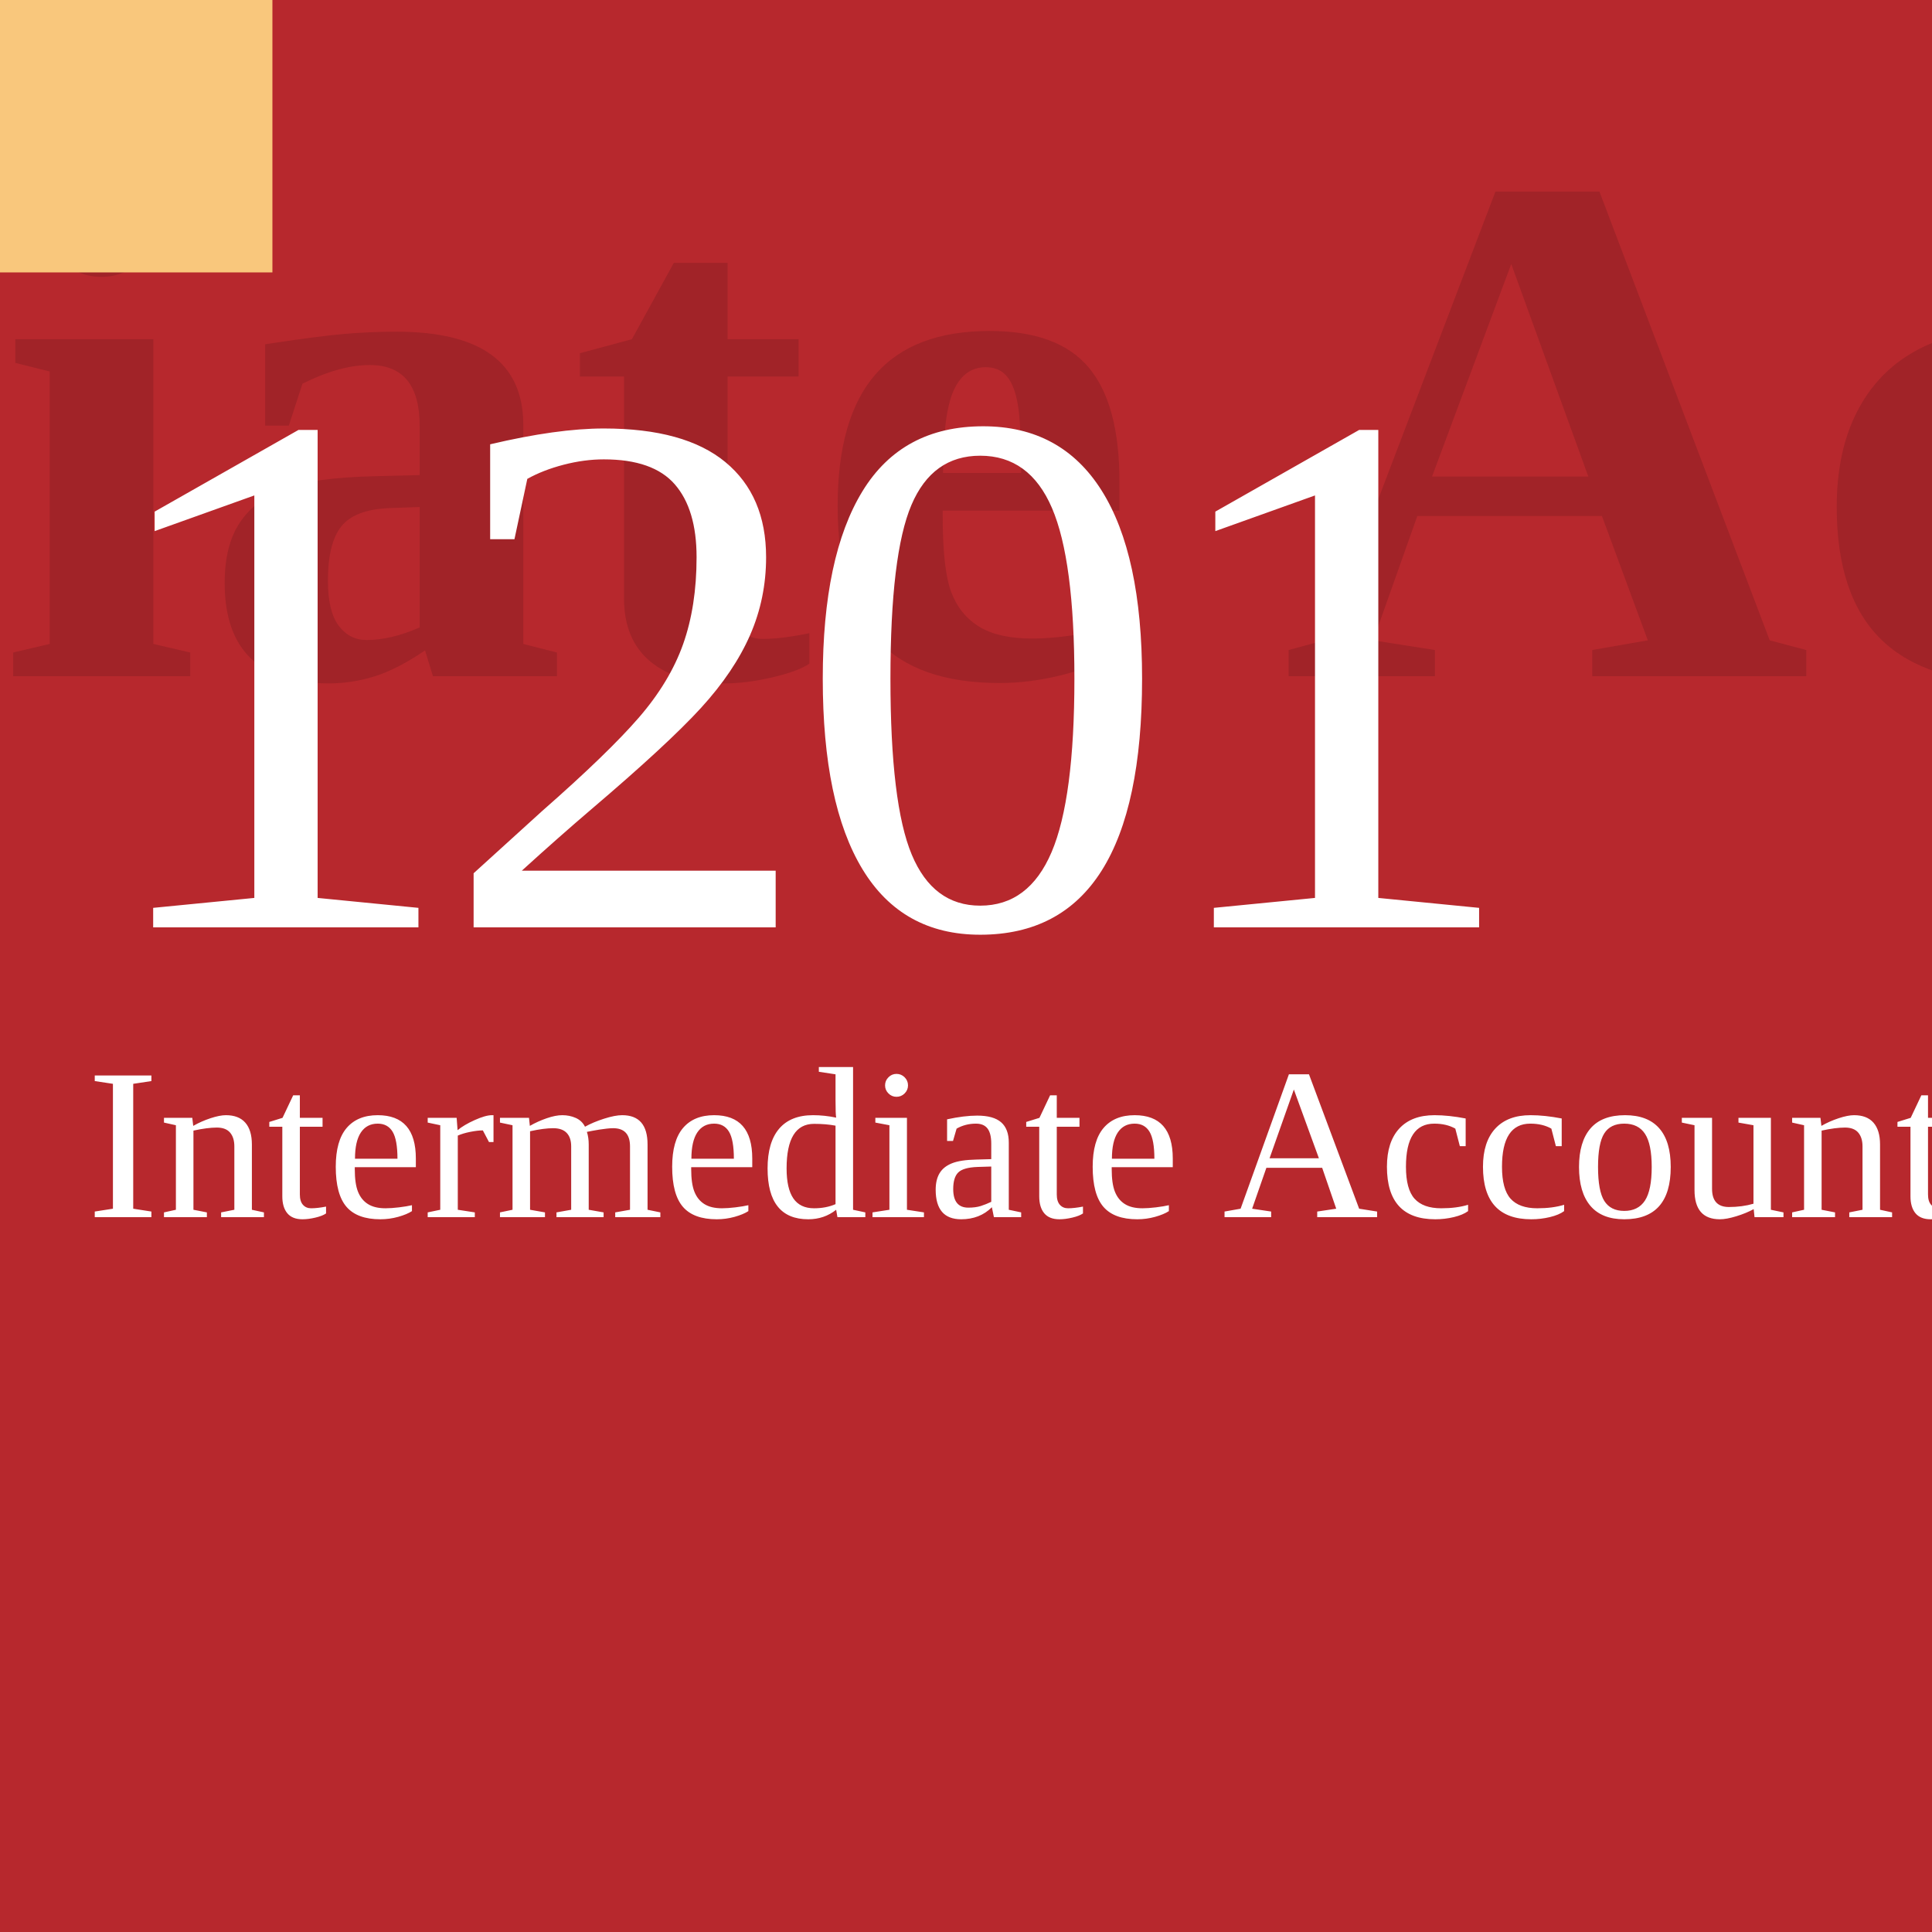
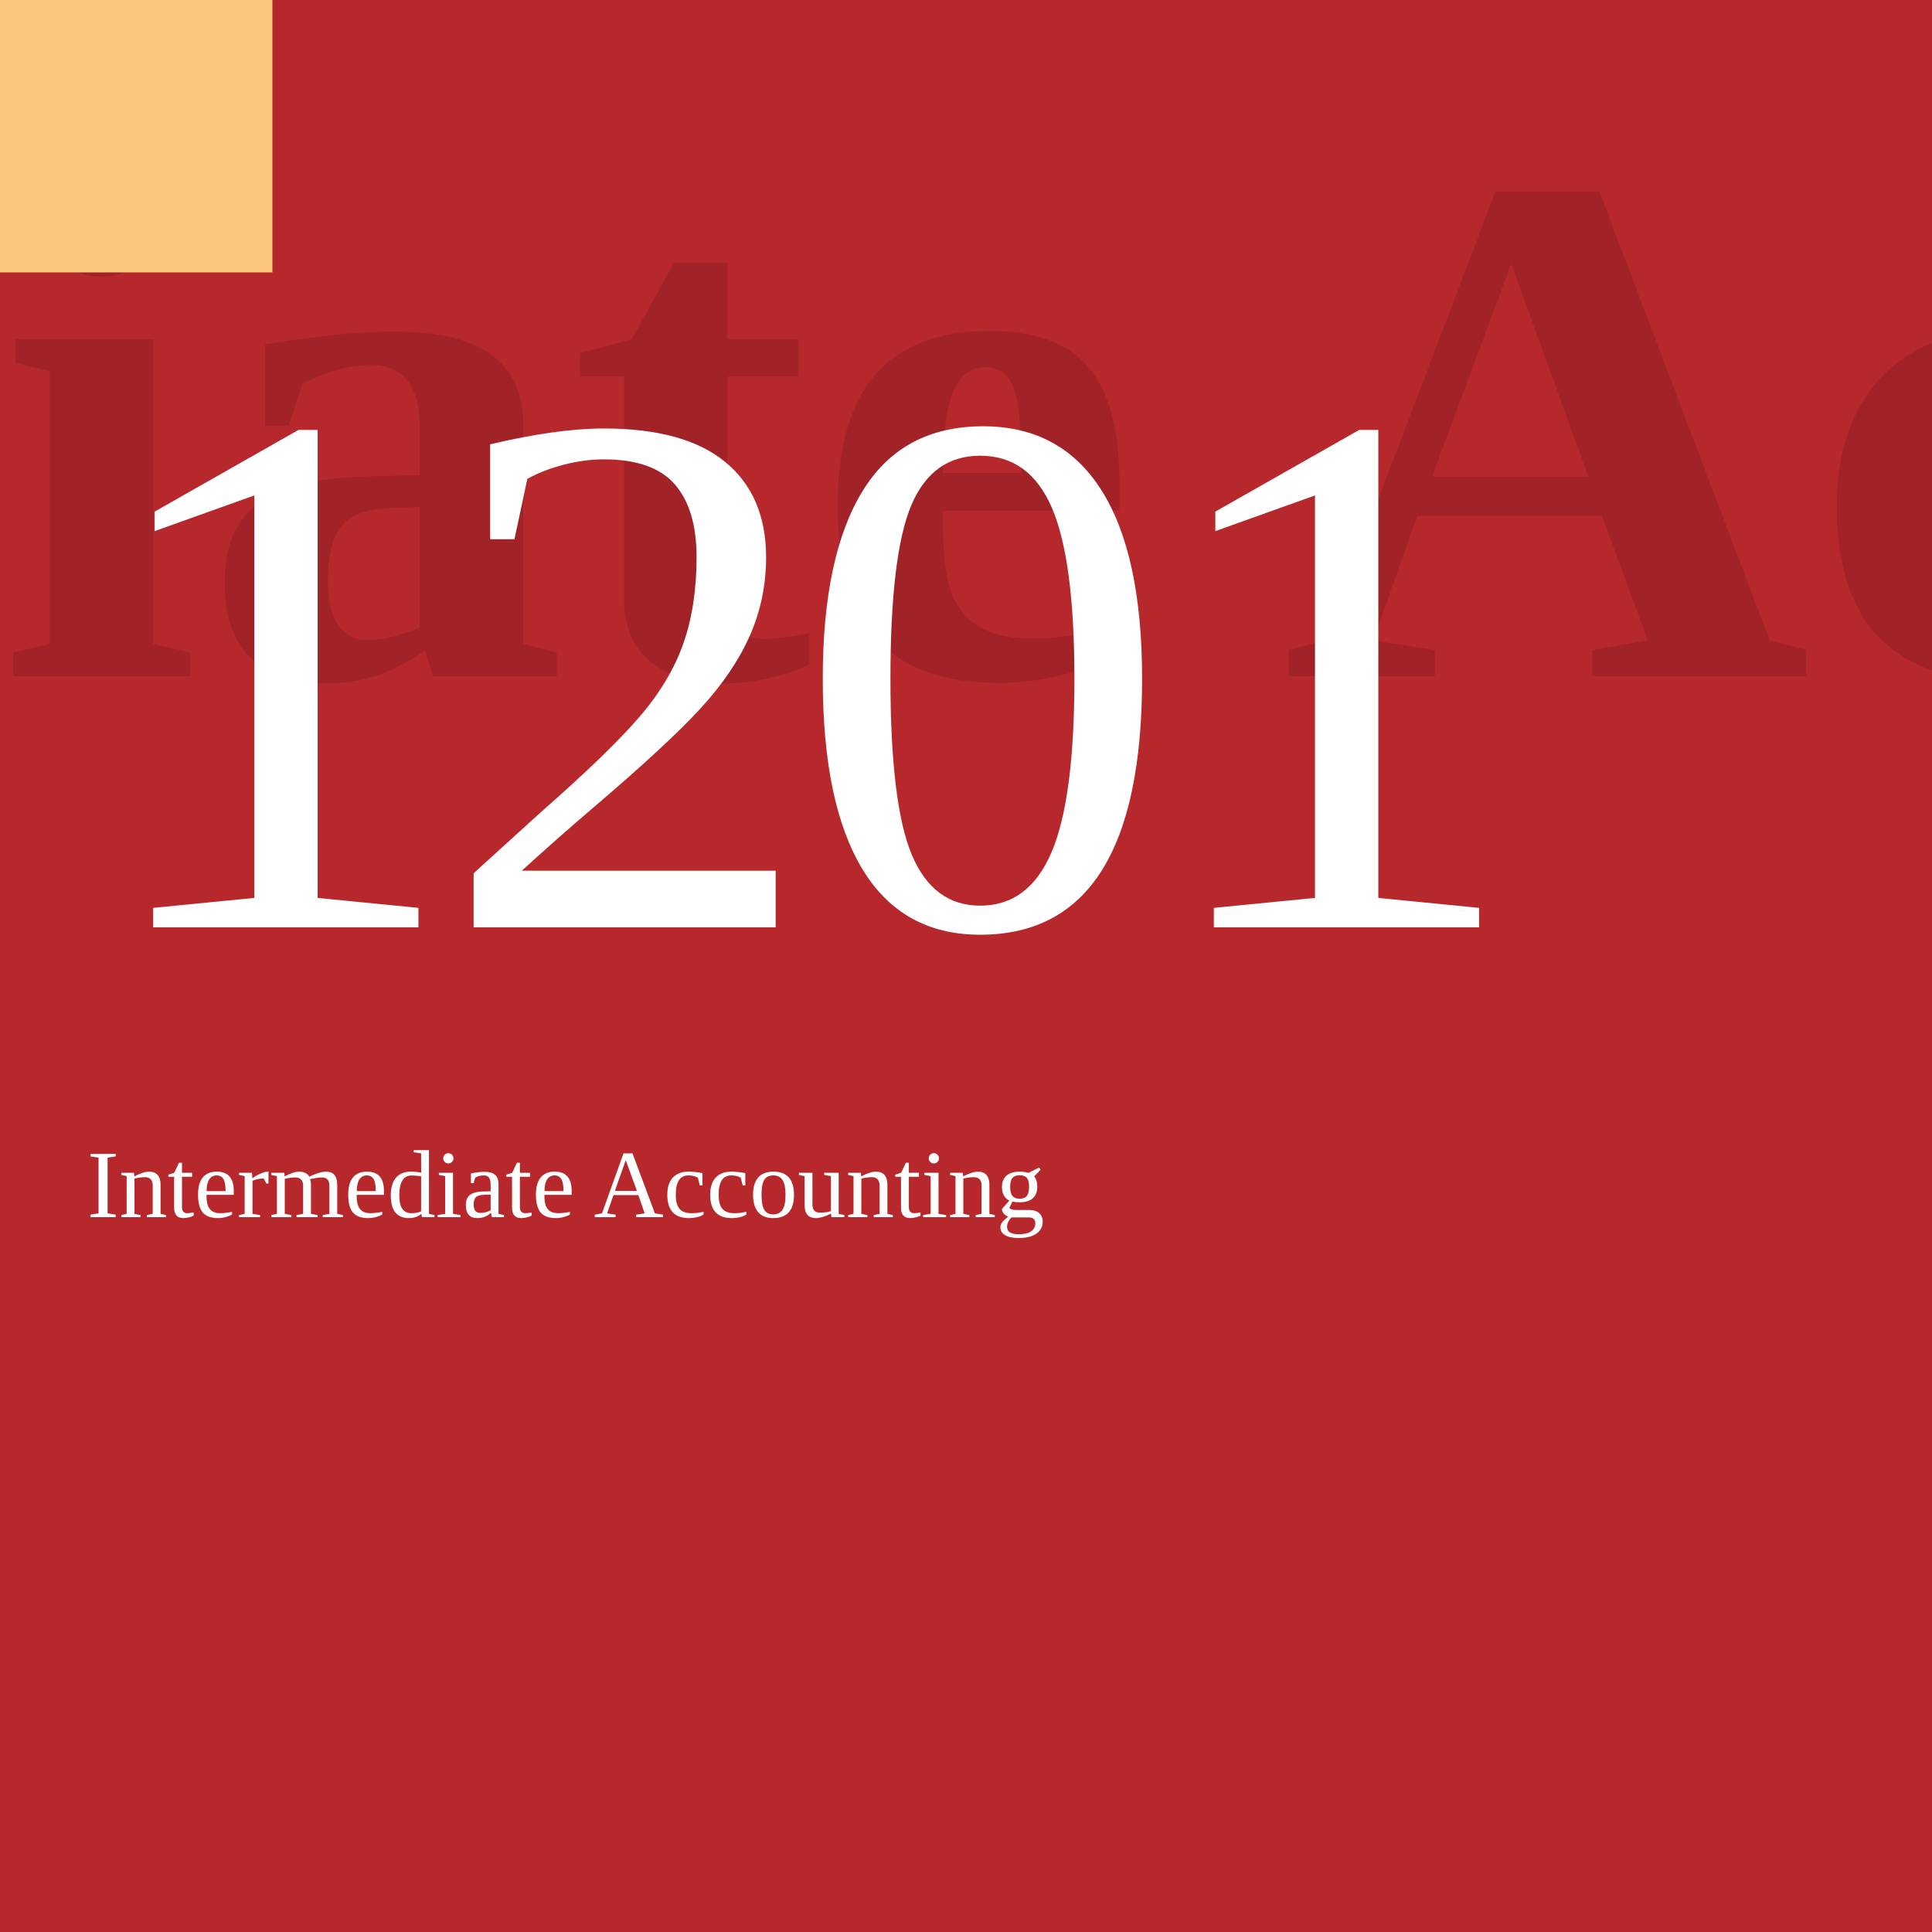
<svg xmlns="http://www.w3.org/2000/svg" viewBox="0 0 1000 1000">
  <rect width="100%" height="100%" fill="#b7282d" />
  <g fill="#922024" opacity="0.6" font-family="'Times New Roman', Times, serif" font-weight="bold">
    <text x="500" y="350" font-size="380" text-anchor="middle" textLength="874" lengthAdjust="spacingAndGlyphs">Intermediate Accounting</text>
    <text x="500" y="620" font-size="380" text-anchor="middle" textLength="400" lengthAdjust="spacingAndGlyphs" />
    <text x="500" y="890" font-size="380" text-anchor="middle" textLength="400" lengthAdjust="spacingAndGlyphs" />
  </g>
  <rect x="0" y="0" width="141" height="141" fill="#f9c77c" />
  <g fill="#ffffff" font-family="'Times New Roman', Times, serif">
    <text x="45" y="480" font-size="390" text-anchor="start" letter-spacing="-12">1201</text>
-     <g font-size="112" text-anchor="start">
+     <g font-size="50" text-anchor="start">
      <text x="45" y="630" textLength="2576" lengthAdjust="spacingAndGlyphs">Intermediate Accounting</text>
      <text x="45" y="740" textLength="0" lengthAdjust="spacingAndGlyphs" />
      <text x="45" y="850" textLength="0" lengthAdjust="spacingAndGlyphs" />
    </g>
  </g>
</svg>
